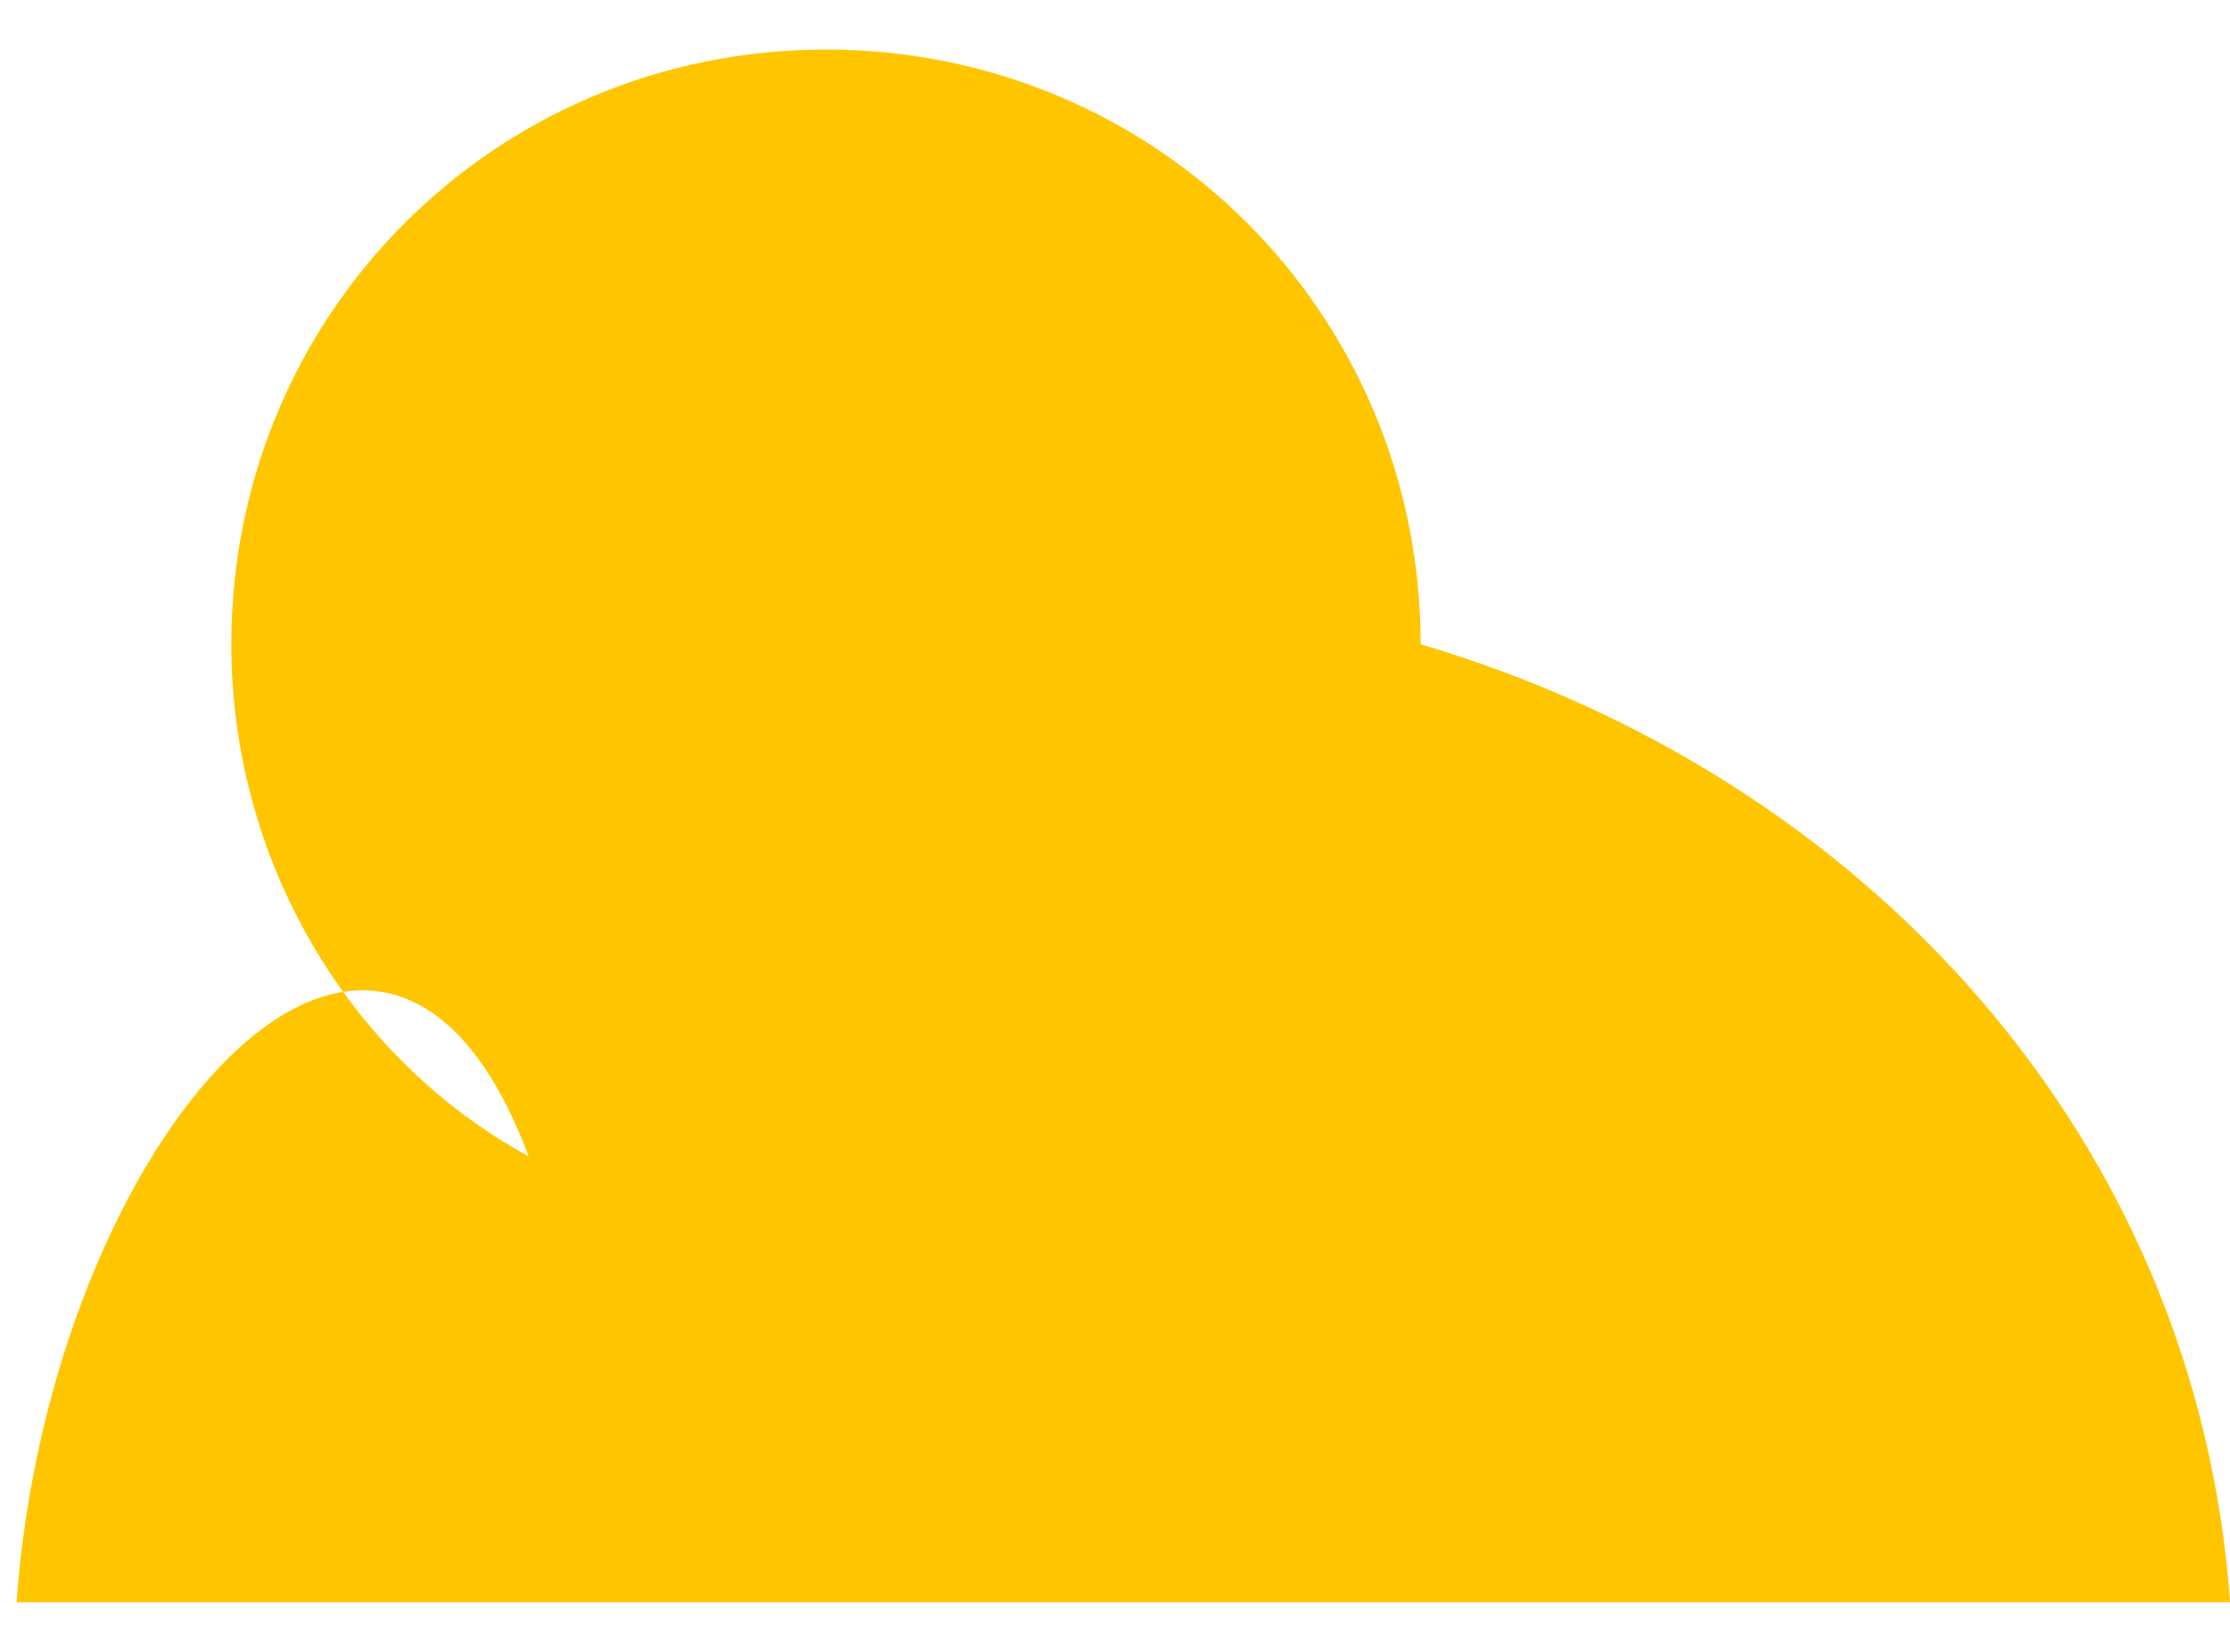
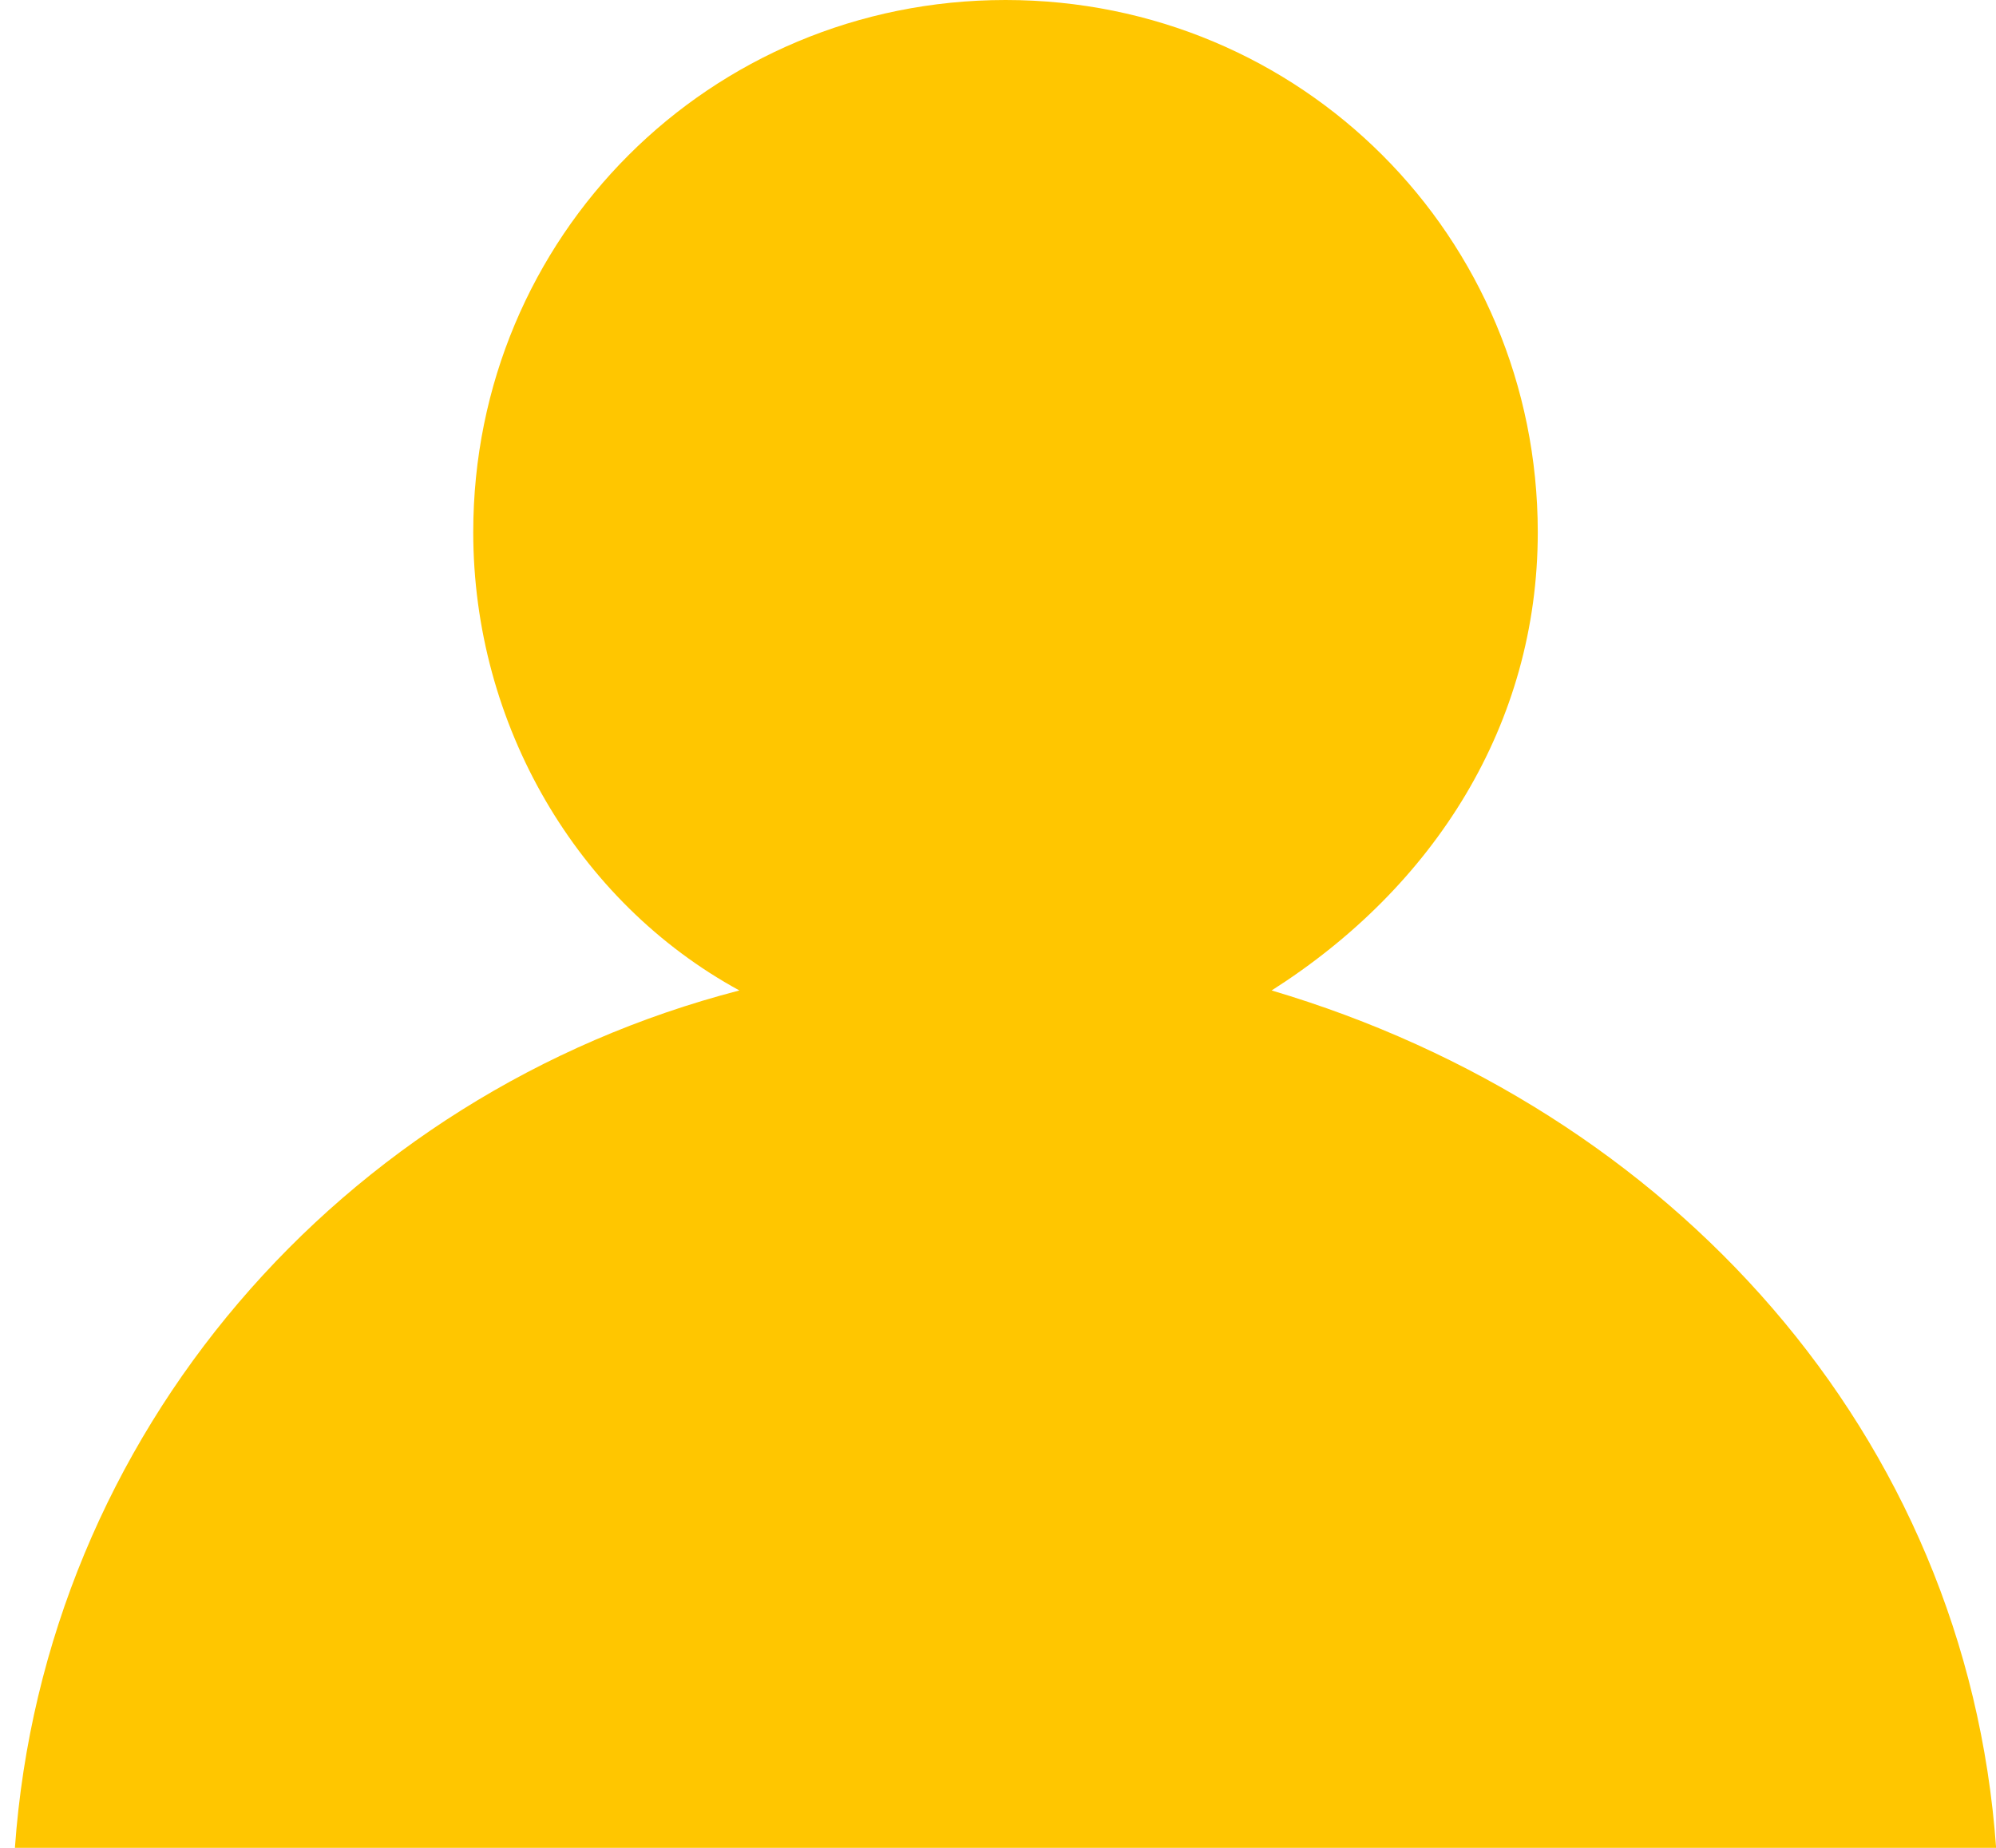
- <svg xmlns="http://www.w3.org/2000/svg" xml:space="preserve" width="0.135in" height="0.1in" style="shape-rendering:geometricPrecision; text-rendering:geometricPrecision; image-rendering:optimizeQuality; fill-rule:evenodd; clip-rule:evenodd" viewBox="0 0 0.135 0.1">
+ <svg xmlns="http://www.w3.org/2000/svg" xml:space="preserve" width="0.135in" height="0.125in" style="shape-rendering:geometricPrecision; text-rendering:geometricPrecision; image-rendering:optimizeQuality; fill-rule:evenodd; clip-rule:evenodd" viewBox="0 0 0.135 0.125" version="1.1" enable-background="new 0 0 13 12">
  <defs>
    <style type="text/css">
   
    .fil0 {fill:#FFC600}
   
  </style>
  </defs>
  <g id="Layer_x0020_1">
-     <path class="fil0" d="M3.93701e-006 0.097l0.135 0c-0.002,-0.028 -0.022,-0.05 -0.049,-0.058 -3.93701e-006,-0.02 -0.016,-0.036 -0.036,-0.036 -0.02,0 -0.036,0.016 -0.036,0.036 0,0.013 0.007,0.025 0.018,0.031 -0.009,-0.024 -0.029,-0.001 -0.031,0.027z" />
+     <path class="fil0" d="M7.87402e-006 0.125l0.135 0c-0.002,-0.028 -0.022,-0.05 -0.049,-0.058 0.011,-0.007 0.018,-0.018 0.018,-0.031 -1.1811e-005,-0.02 -0.016,-0.036 -0.036,-0.036 -0.02,0 -0.036,0.016 -0.036,0.036 0,0.013 0.007,0.025 0.018,0.031 -0.027,0.007 -0.047,0.03 -0.049,0.058z" />
  </g>
</svg>
